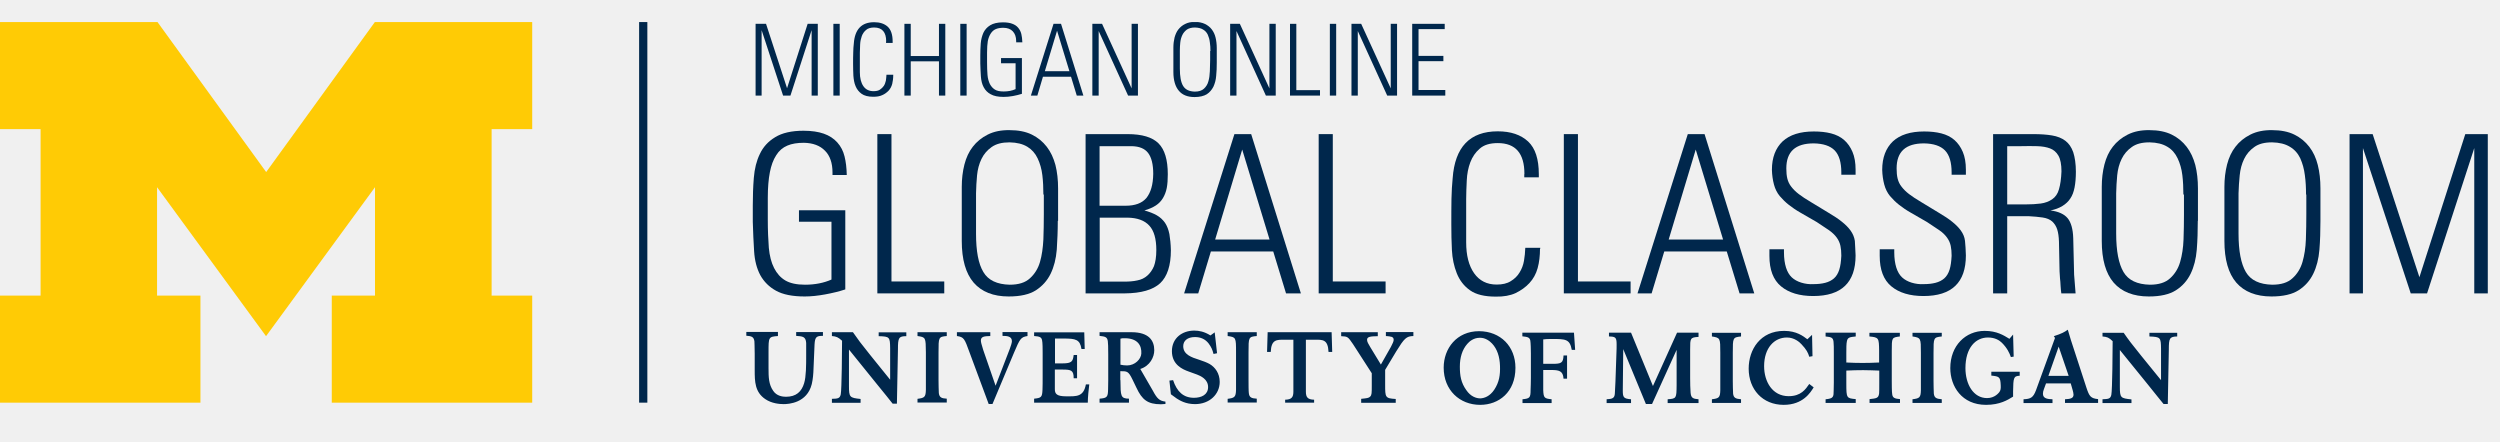
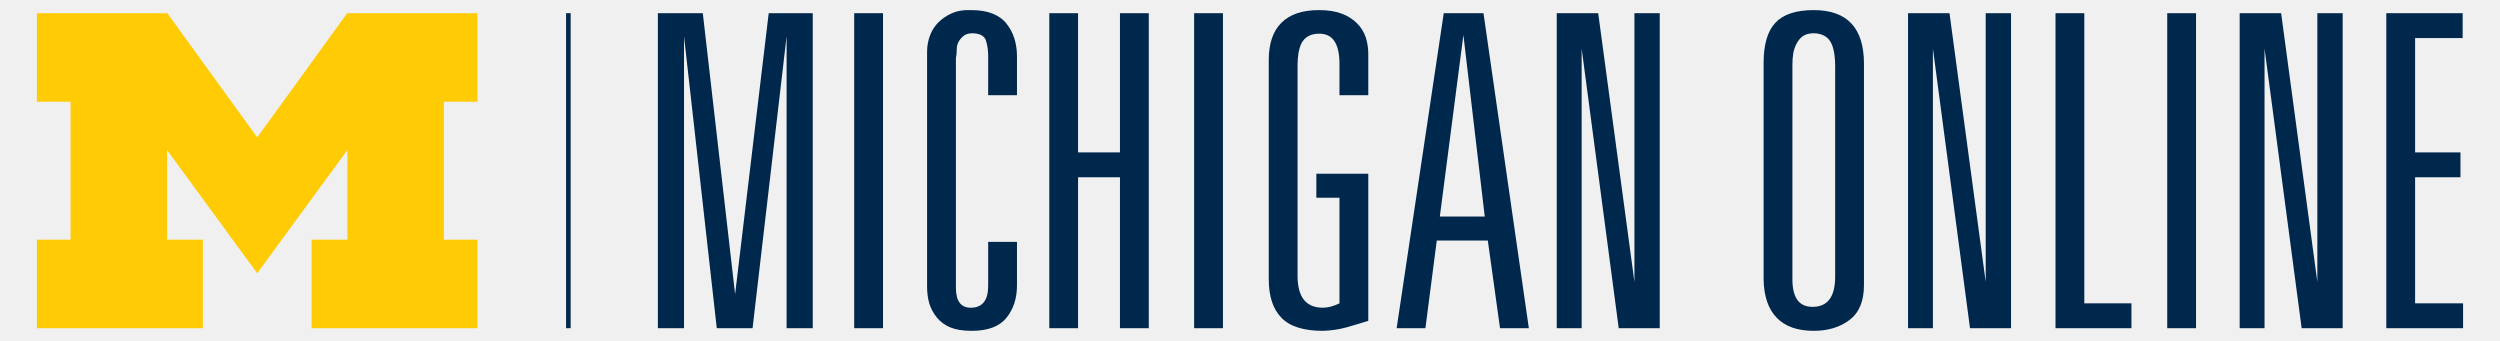
- <svg xmlns="http://www.w3.org/2000/svg" xmlns:xlink="http://www.w3.org/1999/xlink" version="1.1" id="Layer_1" x="0px" y="0px" viewBox="0 0 170 30" style="enable-background:new 0 0 170 30;" xml:space="preserve">
-   <style type="text/css">
- 	.st0{fill:#FFFFFF;}
- 	.st1{fill:#FFCB05;}
- 	.st2{clip-path:url(#SVGID_00000160150815041177201670000011788200625395385787_);fill:#FFFFFF;}
- 	.st3{fill:#00274C;}
- 	.st4{clip-path:url(#SVGID_00000139279308918391458770000013614522179527638421_);fill:#00274C;}
- </style>
-   <g>
-     <rect x="43.46" y="1.5" class="st3" width="0.56" height="25.88" />
-     <path class="st3" d="M140.42,27.41v-0.26c0.33-0.02,0.58-0.05,0.58-0.31c0-0.09-0.03-0.19-0.05-0.28l-0.14-0.49h-1.68l-0.15,0.41   c-0.04,0.1-0.06,0.2-0.06,0.3c0,0.34,0.36,0.36,0.65,0.37v0.26h-1.97v-0.26c0.5-0.02,0.66-0.12,0.85-0.62l1.29-3.55l-0.08-0.12   c0.55-0.18,0.71-0.27,0.95-0.44c0.09,0.32,0.11,0.36,0.21,0.7l1.06,3.25c0.19,0.57,0.28,0.72,0.79,0.77v0.26H140.42z M139.99,23.57   l-0.7,1.99h1.38L139.99,23.57z M123.33,26.34c-0.21,0.34-0.72,1.19-2.04,1.19c-1.44,0-2.38-1.06-2.38-2.46   c0-1.3,0.79-2.57,2.41-2.57c0.85,0,1.3,0.36,1.58,0.57l0.32-0.3l0.03,1.45l-0.22,0.04c-0.08-0.28-0.2-0.5-0.52-0.84   c-0.14-0.16-0.5-0.47-1-0.47c-0.86,0-1.55,0.71-1.55,1.95c0,1.05,0.56,2.04,1.67,2.04c0.84,0,1.15-0.47,1.4-0.83L123.33,26.34z    M124.14,27.41v-0.26c0.54-0.05,0.55-0.16,0.55-0.62c0.01-0.17,0.01-0.34,0.01-0.51v-2.01c0-0.31,0-0.63-0.02-0.77   c-0.03-0.29-0.16-0.32-0.54-0.36v-0.26h2.05v0.26c-0.4,0.04-0.55,0.06-0.6,0.32c-0.04,0.15-0.04,0.5-0.04,0.79v0.66   c0.41,0.02,0.7,0.03,1.1,0.03c0.4,0,0.72-0.01,1.13-0.03v-0.8c-0.01-0.87-0.02-0.91-0.66-0.97v-0.25h2.07v0.25   c-0.55,0.07-0.55,0.07-0.55,0.98v2.02c0,0.19,0,0.79,0.03,0.93c0.03,0.25,0.18,0.3,0.53,0.33v0.26h-2.07v-0.26   c0.48-0.05,0.61-0.07,0.65-0.39c0.01-0.14,0.01-0.32,0.01-0.67v-0.88c-0.38-0.01-0.69-0.03-1.09-0.03c-0.41,0-0.74,0.01-1.15,0.03   v0.88c0,1,0.02,1,0.64,1.06v0.26H124.14z M130.05,27.41v-0.26c0.47-0.06,0.56-0.11,0.57-0.61v-2.55c0-1,0-1.02-0.57-1.11v-0.25   h1.99v0.25c-0.56,0.06-0.56,0.08-0.56,1.11v1.93c0,0.17,0.01,0.71,0.02,0.84c0.03,0.29,0.17,0.36,0.54,0.39v0.25H130.05z    M116.41,27.41v-0.26c0.47-0.06,0.56-0.11,0.57-0.61v-2.55c0-1,0-1.02-0.57-1.11v-0.25h1.98v0.25c-0.56,0.06-0.56,0.08-0.56,1.11   v1.93c0,0.17,0.01,0.71,0.02,0.84c0.03,0.29,0.17,0.36,0.54,0.39v0.25H116.41z M113.4,27.41v-0.26c0.6-0.04,0.6-0.07,0.61-0.95   v-2.41l-1.67,3.68h-0.42l-1.54-3.73l-0.03,2.81c0,0.47,0.05,0.56,0.56,0.6v0.26h-1.66v-0.26c0.39-0.02,0.54-0.07,0.56-0.39   c0.01-0.13,0.03-0.53,0.04-0.8l0.07-2.01c0.01-0.16,0.01-0.39,0.01-0.55c0-0.47-0.09-0.51-0.52-0.52v-0.26h1.5l1.49,3.63l1.64-3.63   h1.46v0.29c-0.57,0.03-0.57,0.1-0.57,0.84v1.97c0,0.33,0.01,0.73,0.03,0.98c0.03,0.36,0.16,0.42,0.54,0.45v0.26H113.4z    M142.97,27.41v-0.26c0.39-0.02,0.54-0.02,0.6-0.3c0.07-0.32,0.09-3.16,0.09-3.65c-0.26-0.25-0.37-0.29-0.69-0.32v-0.25h1.44   c0.4,0.57,0.49,0.69,1.2,1.57l1.34,1.65v-2.14c-0.01-0.76-0.03-0.8-0.79-0.83v-0.25h1.89v0.25c-0.52,0.01-0.57,0.12-0.57,0.89   l-0.07,3.7h-0.29l-0.43-0.53c-0.21-0.27-0.43-0.54-0.65-0.81l-1.89-2.33v2.48c0,0.78,0.05,0.8,0.79,0.88v0.25H142.97z    M103.05,25.01c0,1.66-1.13,2.52-2.4,2.52c-1.39,0-2.48-1-2.48-2.53c0-1.3,0.88-2.48,2.41-2.48   C102.04,22.53,103.05,23.56,103.05,25.01L103.05,25.01z M100.66,27.09c0.27-0.01,0.65-0.14,0.95-0.59c0.34-0.52,0.41-1,0.39-1.62   c-0.02-0.62-0.19-1.15-0.54-1.52c-0.15-0.16-0.46-0.41-0.85-0.39c-0.4,0-0.7,0.25-0.84,0.42c-0.34,0.39-0.5,0.92-0.5,1.54   c0,0.62,0.08,1.1,0.44,1.6C100,26.96,100.38,27.09,100.66,27.09L100.66,27.09z M103.53,27.15v0.26h1.98v-0.26   c-0.49-0.05-0.55-0.09-0.57-0.62l0-1.37h0.53c0.53,0,0.82,0.05,0.85,0.59h0.24v-1.58h-0.24c-0.02,0.52-0.17,0.57-0.75,0.57h-0.63   v-1.66c0.17-0.02,0.27-0.03,0.57-0.03c0.94,0,1.24,0,1.37,0.74h0.23l-0.08-1.17h-3.51v0.25c0.34,0.04,0.49,0.06,0.54,0.28   c0.03,0.15,0.04,0.68,0.04,0.87v1.68c0,0.13-0.01,0.71-0.02,0.82C104.08,27.05,104.02,27.1,103.53,27.15L103.53,27.15z    M62.39,27.38v-0.26c0.47-0.06,0.56-0.11,0.57-0.62v-2.55c-0.01-1-0.01-1.02-0.57-1.1v-0.26h1.99v0.26   c-0.56,0.05-0.56,0.08-0.56,1.1v1.93c0,0.17,0.01,0.71,0.02,0.85c0.04,0.29,0.17,0.36,0.54,0.38v0.26H62.39z M83.48,27.38v-0.26   c0.46-0.06,0.56-0.11,0.57-0.62v-2.55c0-1,0-1.02-0.57-1.1v-0.26h1.98v0.26c-0.56,0.05-0.56,0.08-0.56,1.1v1.93   c0,0.17,0,0.71,0.02,0.85c0.03,0.29,0.17,0.36,0.54,0.38v0.26H83.48z M56.57,27.38v-0.26c0.39-0.01,0.54-0.02,0.6-0.3   c0.07-0.32,0.09-3.16,0.09-3.65c-0.27-0.24-0.38-0.29-0.69-0.32v-0.26H58c0.4,0.57,0.49,0.7,1.19,1.57l1.34,1.66v-2.14   c-0.01-0.76-0.03-0.8-0.78-0.82v-0.26h1.88v0.26c-0.52,0-0.57,0.11-0.57,0.89l-0.07,3.7H60.7l-0.43-0.54   c-0.22-0.27-0.43-0.54-0.65-0.8l-1.89-2.34v2.48c0,0.77,0.05,0.8,0.79,0.88v0.26H56.57z M79.52,25.88l0.25-0.03   c0.26,0.78,0.7,1.2,1.42,1.2c0.51,0,0.96-0.21,0.96-0.73c0-0.54-0.52-0.76-0.75-0.85c-0.19-0.07-0.4-0.14-0.58-0.21   c-0.39-0.14-1.13-0.45-1.13-1.38c0-0.89,0.7-1.4,1.52-1.4c0.32,0,0.69,0.07,1.1,0.33l0.29-0.21l0.16,1.42l-0.24,0.05   c-0.08-0.31-0.15-0.46-0.33-0.71c-0.23-0.3-0.55-0.44-0.93-0.44c-0.51,0-0.8,0.25-0.8,0.62c0,0.57,0.56,0.76,1.1,0.93   c0.27,0.09,0.49,0.17,0.69,0.28c0.38,0.22,0.69,0.64,0.69,1.22c0,0.83-0.68,1.51-1.68,1.51c-0.65,0-1.05-0.26-1.24-0.38l-0.4-0.29   L79.52,25.88z M87.39,27.38v-0.2c0.44-0.01,0.56-0.17,0.56-0.55V23.1h-0.6c-0.54,0-0.9-0.02-0.94,0.83h-0.25l0.04-1.34h4.35   l0.04,1.34h-0.25c-0.04-0.86-0.4-0.83-0.94-0.83h-0.6v3.53c0,0.38,0.12,0.54,0.56,0.55v0.2H87.39z M52.9,22.59v0.26   c-0.64,0.05-0.64,0.07-0.64,1.08v1.12c0,0.59,0.01,1.09,0.32,1.53c0.24,0.36,0.66,0.4,0.87,0.4c0.69,0,1.06-0.35,1.23-0.92   c0.14-0.44,0.14-1.28,0.14-1.84c0-0.18,0-0.75,0-0.9c-0.03-0.44-0.25-0.45-0.68-0.48v-0.26h1.82v0.26   c-0.45-0.01-0.54,0.09-0.57,0.57c-0.01,0.11-0.06,1.44-0.07,1.64c-0.01,0.36-0.04,0.73-0.12,1.07c-0.32,1.29-1.58,1.36-1.91,1.36   c-0.27,0-0.81-0.04-1.25-0.34c-0.71-0.48-0.72-1.2-0.72-1.97v-1.09c-0.01-0.52-0.01-0.75-0.02-0.87c-0.04-0.3-0.19-0.36-0.55-0.38   v-0.26H52.9z M69.87,22.59v0.26c-0.46,0.07-0.52,0.2-0.92,1.14l-1.46,3.48h-0.26l-1.31-3.53c-0.33-0.91-0.37-1.02-0.85-1.09v-0.26   h2.27v0.26c-0.39,0.01-0.64,0.03-0.64,0.3c0,0.13,0.04,0.25,0.16,0.65l0.84,2.43l0.97-2.52c0.06-0.17,0.14-0.39,0.14-0.51   c0-0.34-0.34-0.36-0.64-0.36v-0.26H69.87z M92.56,27.38v-0.26c0.38-0.04,0.52-0.05,0.61-0.15c0.11-0.11,0.11-0.23,0.11-0.75v-0.84   l-1.27-1.97c-0.35-0.51-0.36-0.53-0.81-0.55v-0.27h2.49v0.27c-0.5,0.01-0.73,0.03-0.73,0.25c0,0.13,0.09,0.28,0.21,0.48l0.73,1.2   l0.68-1.2c0.12-0.23,0.19-0.38,0.19-0.48c0-0.23-0.2-0.23-0.53-0.26v-0.27h1.87v0.27c-0.48,0.01-0.62,0.16-1.17,1.05l-0.75,1.25v1   c0,0.87,0,0.94,0.72,0.98v0.26H92.56z M73.97,27.38c0-0.35,0.06-0.91,0.1-1.24h-0.23c-0.16,0.86-0.65,0.81-1.34,0.81   c-0.64,0-0.77-0.17-0.77-0.48v-1.34h0.52c0.59,0,0.76,0.05,0.76,0.59h0.23v-1.58h-0.23c-0.05,0.43-0.13,0.57-0.75,0.57h-0.52v-1.69   h0.59c0.81,0,1.11,0.06,1.21,0.71h0.22l-0.03-1.13h-3.41v0.25c0.34,0.03,0.49,0.05,0.54,0.28c0.04,0.15,0.04,0.67,0.04,0.86v1.68   c0,0.13,0,0.7-0.01,0.82c-0.02,0.52-0.08,0.57-0.57,0.62v0.27H73.97z M137.34,25.29v0.26c-0.43,0.02-0.43,0.15-0.45,1.06v0.36   c-0.37,0.23-0.9,0.56-1.84,0.56c-1.64,0-2.43-1.25-2.43-2.5c0-1.53,1.04-2.53,2.34-2.53c0.82,0,1.29,0.3,1.68,0.54l0.25-0.29   l0.04,1.5l-0.19,0.03c-0.1-0.28-0.25-0.61-0.61-0.97c-0.16-0.16-0.46-0.36-0.95-0.36c-0.84,0-1.53,0.7-1.53,2.08   c0,1.1,0.54,2.04,1.47,2.04c0.54,0,0.8-0.37,0.83-0.4c0.09-0.12,0.11-0.24,0.1-0.45c-0.02-0.61-0.11-0.62-0.64-0.68v-0.26H137.34z    M76.19,24.8c0.13,0.03,0.31,0.05,0.45,0.05c0.54,0,0.95-0.43,0.97-0.81c0.03-0.55-0.25-1.04-1.13-1.04c-0.13,0-0.2,0-0.29,0.03   V24.8z M76.19,25.85c0.01,1.09,0.01,1.25,0.58,1.26v0.27h-2v-0.27c0.52-0.04,0.57-0.12,0.58-0.64c0.01-0.2,0.01-0.42,0.01-0.62   v-1.73c0-0.57-0.01-0.78-0.03-0.93c-0.04-0.26-0.16-0.31-0.56-0.35v-0.25l2.17,0c1.18,0,1.55,0.56,1.55,1.23   c0,0.46-0.29,1.06-0.95,1.27l0.85,1.47c0.3,0.57,0.47,0.7,0.86,0.75v0.16c-0.11,0.01-0.21,0.02-0.31,0.02   c-0.9,0-1.28-0.31-1.66-1.12l-0.27-0.56c-0.29-0.6-0.38-0.56-0.83-0.57V25.85z M76.19,25.85" />
-     <path class="st1" d="M18.09,22.86l-7.41-10.13v7.37h2.95v7.28H0V20.1h2.76V8.78H0V1.5h10.71l7.39,10.2l7.39-10.2h10.7v7.28h-2.76   V20.1h2.76v7.28H22.56V20.1h2.94v-7.37L18.09,22.86z M18.09,22.86" />
-     <path class="st3" d="M55.19,6.5V2.05L53.75,6.5h-0.5l-1.46-4.45V6.5h-0.41V1.62h0.71L53.52,6l1.4-4.38h0.69V6.5H55.19z M55.19,6.5" />
-     <rect x="56.67" y="1.62" class="st3" width="0.43" height="4.88" />
-     <path class="st3" d="M60.74,5.12c0,0.22-0.03,0.41-0.07,0.59c-0.05,0.18-0.13,0.33-0.25,0.46c-0.12,0.12-0.26,0.23-0.43,0.3   c-0.17,0.08-0.37,0.11-0.61,0.11c-0.34,0-0.61-0.07-0.79-0.2c-0.18-0.13-0.32-0.3-0.41-0.52c-0.09-0.21-0.13-0.45-0.15-0.71   c-0.01-0.25-0.02-0.52-0.02-0.79c0-0.29,0-0.55,0.01-0.78c0-0.23,0.02-0.44,0.04-0.63c0.07-0.96,0.53-1.44,1.38-1.44   c0.39,0,0.7,0.1,0.93,0.31c0.22,0.21,0.33,0.54,0.33,1.01v0.09h-0.45c0-0.02,0-0.04,0-0.06c0-0.02,0-0.04,0.01-0.05   c0-0.62-0.27-0.94-0.82-0.94c-0.24,0-0.43,0.06-0.55,0.17c-0.13,0.11-0.23,0.25-0.29,0.42c-0.06,0.17-0.1,0.35-0.11,0.55   s-0.01,0.4-0.02,0.57v1.33c0,0.4,0.08,0.72,0.24,0.95c0.16,0.23,0.39,0.34,0.69,0.34c0.18,0,0.32-0.03,0.43-0.1   c0.11-0.07,0.2-0.16,0.27-0.26c0.07-0.11,0.11-0.23,0.14-0.36c0.02-0.13,0.03-0.26,0.04-0.4h0.46V5.12z M60.74,5.12" />
-     <path class="st3" d="M63.85,6.5V4.17h-1.92V6.5H61.5V1.62h0.43v2.19h1.92V1.62h0.43V6.5H63.85z M63.85,6.5" />
-     <rect x="65.3" y="1.62" class="st3" width="0.43" height="4.88" />
-     <path class="st3" d="M69.1,2.87V2.8c0-0.29-0.08-0.51-0.23-0.67c-0.15-0.16-0.37-0.24-0.65-0.24c-0.2,0-0.37,0.03-0.51,0.09   c-0.14,0.06-0.25,0.16-0.34,0.3c-0.09,0.14-0.16,0.31-0.2,0.52C67.14,3,67.12,3.26,67.12,3.57v0.67c0,0.32,0.01,0.61,0.03,0.85   c0.02,0.25,0.08,0.45,0.16,0.62c0.09,0.17,0.2,0.29,0.34,0.38c0.14,0.09,0.34,0.13,0.6,0.13c0.3,0,0.57-0.05,0.81-0.16V4.3h-0.99   V3.95h1.42v2.43c-0.19,0.06-0.39,0.11-0.61,0.15c-0.22,0.04-0.43,0.06-0.63,0.06c-0.38,0-0.67-0.06-0.88-0.18   C67.16,6.3,67,6.14,66.89,5.93c-0.11-0.2-0.17-0.45-0.19-0.73c-0.02-0.29-0.03-0.58-0.04-0.9V3.8c0-0.29,0.01-0.57,0.03-0.84   c0.02-0.27,0.09-0.52,0.18-0.73c0.1-0.21,0.25-0.38,0.46-0.51c0.21-0.13,0.5-0.2,0.87-0.2c0.25,0,0.46,0.03,0.62,0.09   c0.17,0.06,0.31,0.15,0.41,0.27c0.1,0.12,0.18,0.26,0.22,0.43c0.04,0.16,0.06,0.35,0.07,0.57H69.1z M69.1,2.87" />
-     <path class="st3" d="M73.22,6.5l-0.39-1.28h-1.91L70.54,6.5H70.1l1.54-4.88h0.51l1.52,4.88H73.22z M71.88,2.09l-0.83,2.75h1.67   L71.88,2.09z M71.88,2.09" />
-     <g>
-       <defs>
-         <rect id="SVGID_00000002360046428348165000000011224925111081464746_" x="0" y="1.5" width="170" height="27" />
-       </defs>
-       <clipPath id="SVGID_00000168813917073424808930000001172951059480370878_">
-         <use xlink:href="#SVGID_00000002360046428348165000000011224925111081464746_" style="overflow:visible;" />
-       </clipPath>
-       <path style="clip-path:url(#SVGID_00000168813917073424808930000001172951059480370878_);fill:#00274C;" d="M76.71,6.5l-2-4.39    V6.5h-0.43V1.62h0.66l2.01,4.39V1.62h0.43V6.5H76.71z M76.71,6.5" />
-       <path style="clip-path:url(#SVGID_00000168813917073424808930000001172951059480370878_);fill:#00274C;" d="M82.74,4.27    c0,0.31-0.01,0.61-0.04,0.89c-0.02,0.28-0.09,0.52-0.19,0.74c-0.11,0.21-0.25,0.38-0.45,0.51c-0.2,0.12-0.48,0.19-0.83,0.19    c-0.47,0-0.83-0.14-1.07-0.43c-0.24-0.28-0.37-0.71-0.37-1.27V3.23c0-0.24,0.03-0.47,0.08-0.68c0.06-0.21,0.14-0.4,0.26-0.55    c0.12-0.15,0.27-0.28,0.46-0.37c0.19-0.1,0.41-0.14,0.67-0.14c0.26,0,0.49,0.05,0.68,0.14c0.18,0.09,0.34,0.21,0.46,0.37    c0.12,0.16,0.21,0.34,0.26,0.56c0.05,0.21,0.08,0.45,0.08,0.71V4.27z M82.31,3.47c0-0.21-0.01-0.41-0.04-0.59    c-0.02-0.19-0.07-0.36-0.14-0.52c-0.07-0.15-0.18-0.27-0.32-0.35c-0.14-0.09-0.32-0.13-0.55-0.14c-0.23,0-0.41,0.05-0.55,0.14    c-0.13,0.1-0.24,0.22-0.31,0.37c-0.07,0.15-0.12,0.31-0.14,0.5c-0.02,0.18-0.03,0.37-0.03,0.55v1.23c0,0.54,0.07,0.93,0.22,1.18    c0.15,0.25,0.41,0.38,0.8,0.39c0.27,0,0.48-0.07,0.62-0.2c0.14-0.13,0.25-0.3,0.3-0.5c0.06-0.2,0.09-0.43,0.1-0.69    c0.01-0.25,0.02-0.51,0.02-0.76V3.47z M82.31,3.47" />
-     </g>
-     <path class="st3" d="M86.08,6.5l-2-4.39V6.5h-0.43V1.62h0.66l2.01,4.39V1.62h0.43V6.5H86.08z M86.08,6.5" />
-     <path class="st3" d="M87.72,6.5V1.62h0.43v4.51h1.61V6.5H87.72z M87.72,6.5" />
-     <rect x="90.43" y="1.62" class="st3" width="0.43" height="4.88" />
-     <path class="st3" d="M94.33,6.5l-2-4.39V6.5h-0.43V1.62h0.66l2.01,4.39V1.62h0.43V6.5H94.33z M94.33,6.5" />
-     <path class="st3" d="M96.03,6.5V1.62h2.21v0.36h-1.78v1.82h1.69v0.36h-1.69v1.96h1.82V6.5H96.03z M96.03,6.5" />
-     <path class="st3" d="M56.61,11.9v-0.17c0-0.64-0.17-1.14-0.51-1.48c-0.34-0.35-0.82-0.53-1.44-0.54c-0.44,0-0.82,0.06-1.12,0.19   c-0.31,0.13-0.57,0.35-0.76,0.66c-0.2,0.31-0.34,0.69-0.43,1.16c-0.09,0.46-0.14,1.04-0.14,1.74v1.5c0,0.71,0.03,1.34,0.07,1.89   c0.05,0.55,0.17,1.01,0.36,1.38c0.19,0.37,0.44,0.65,0.76,0.84c0.32,0.19,0.77,0.29,1.34,0.29c0.68,0,1.28-0.12,1.8-0.35v-3.93   h-2.21V14.3h3.15v5.38c-0.42,0.14-0.88,0.25-1.37,0.34c-0.49,0.09-0.95,0.14-1.39,0.14c-0.83,0-1.48-0.13-1.95-0.39   c-0.47-0.26-0.82-0.61-1.07-1.06c-0.24-0.45-0.38-0.99-0.42-1.62c-0.04-0.63-0.07-1.3-0.09-2v-1.12c0-0.64,0.02-1.27,0.07-1.88   c0.05-0.61,0.18-1.15,0.41-1.62c0.22-0.47,0.56-0.85,1.04-1.14c0.47-0.29,1.11-0.44,1.93-0.44c0.55,0,1.01,0.07,1.38,0.2   c0.37,0.13,0.68,0.33,0.92,0.6c0.24,0.27,0.4,0.58,0.49,0.95c0.09,0.36,0.14,0.78,0.15,1.26H56.61z M56.61,11.9" />
-     <path class="st3" d="M59.66,19.95V9.12h0.96v10.02h3.59v0.81H59.66z M59.66,19.95" />
-     <path class="st3" d="M71.93,15.02c0,0.69-0.03,1.34-0.07,1.96c-0.05,0.62-0.19,1.17-0.42,1.64c-0.23,0.47-0.57,0.84-1,1.12   c-0.44,0.28-1.05,0.42-1.85,0.42c-1.05,0-1.84-0.32-2.38-0.94c-0.54-0.63-0.81-1.57-0.81-2.84v-3.67c0-0.54,0.06-1.05,0.18-1.52   c0.12-0.47,0.31-0.88,0.57-1.21c0.26-0.34,0.6-0.62,1.02-0.83c0.42-0.21,0.91-0.31,1.49-0.3c0.59,0,1.09,0.1,1.5,0.3   c0.41,0.2,0.75,0.48,1.02,0.83c0.27,0.35,0.46,0.76,0.59,1.24c0.12,0.48,0.18,1.01,0.18,1.59V15.02z M70.95,13.23   c0-0.46-0.02-0.9-0.07-1.32c-0.05-0.42-0.16-0.8-0.32-1.14c-0.16-0.34-0.4-0.61-0.7-0.79c-0.31-0.19-0.71-0.29-1.21-0.3   c-0.51,0-0.91,0.1-1.22,0.32c-0.3,0.21-0.53,0.48-0.69,0.81c-0.16,0.33-0.26,0.7-0.3,1.11c-0.04,0.41-0.06,0.82-0.07,1.23v2.73   c0,1.19,0.16,2.06,0.5,2.62c0.33,0.56,0.93,0.84,1.79,0.86c0.6,0,1.06-0.14,1.38-0.44c0.32-0.29,0.55-0.66,0.68-1.11   c0.13-0.45,0.2-0.96,0.23-1.53c0.02-0.57,0.03-1.13,0.03-1.69V13.23z M70.95,13.23" />
-     <path class="st3" d="M79.62,17.02c0,1.04-0.25,1.79-0.73,2.24c-0.49,0.45-1.29,0.68-2.4,0.69h-2.67V9.12h2.86   c0.98,0,1.68,0.21,2.1,0.63c0.42,0.42,0.63,1.12,0.63,2.1c0,0.36-0.02,0.67-0.07,0.93c-0.05,0.26-0.14,0.49-0.26,0.69   c-0.12,0.2-0.28,0.37-0.48,0.5c-0.2,0.13-0.46,0.25-0.78,0.34c0.33,0.09,0.61,0.2,0.84,0.33c0.23,0.13,0.41,0.3,0.56,0.51   c0.14,0.21,0.24,0.47,0.3,0.77C79.57,16.22,79.61,16.59,79.62,17.02L79.62,17.02z M78.42,11.82c0-0.65-0.12-1.12-0.35-1.42   c-0.23-0.3-0.6-0.45-1.11-0.46h-2.19v4.05h1.77c0.64,0,1.11-0.17,1.41-0.52C78.25,13.1,78.41,12.56,78.42,11.82L78.42,11.82z    M78.63,17c0-0.76-0.16-1.32-0.48-1.66c-0.32-0.35-0.81-0.53-1.48-0.54h-1.89v4.35h1.68c0.31,0,0.6-0.02,0.87-0.08   c0.27-0.05,0.5-0.16,0.69-0.33c0.19-0.17,0.34-0.38,0.45-0.64C78.57,17.83,78.63,17.47,78.63,17L78.63,17z M78.63,17" />
-     <path class="st3" d="M87.45,19.95l-0.87-2.85h-4.24l-0.86,2.85h-0.96l3.42-10.83h1.14l3.38,10.83H87.45z M84.47,10.17l-1.84,6.12   h3.7L84.47,10.17z M84.47,10.17" />
-     <path class="st3" d="M89.67,19.95V9.12h0.96v10.02h3.59v0.81H89.67z M89.67,19.95" />
-     <path class="st3" d="M104.72,16.91c0,0.48-0.05,0.92-0.16,1.32c-0.11,0.4-0.3,0.74-0.56,1.02c-0.26,0.28-0.57,0.5-0.94,0.68   c-0.37,0.17-0.82,0.25-1.35,0.24c-0.76,0-1.34-0.14-1.75-0.43c-0.41-0.29-0.71-0.68-0.9-1.16c-0.19-0.48-0.3-1-0.33-1.57   c-0.03-0.57-0.04-1.16-0.04-1.75c0-0.65,0-1.23,0.01-1.74c0.01-0.51,0.04-0.98,0.08-1.39c0.15-2.13,1.17-3.2,3.07-3.2   c0.88,0,1.56,0.23,2.06,0.69c0.49,0.46,0.73,1.2,0.73,2.23v0.21h-0.99c0-0.05,0-0.1,0-0.14c0-0.04,0-0.07,0.01-0.1   c0-1.39-0.6-2.09-1.81-2.09c-0.53,0-0.94,0.12-1.23,0.38c-0.29,0.25-0.5,0.56-0.64,0.93c-0.14,0.37-0.22,0.78-0.24,1.23   c-0.02,0.45-0.04,0.87-0.04,1.26v2.95c0,0.89,0.18,1.59,0.54,2.1c0.36,0.51,0.87,0.77,1.53,0.77c0.39,0,0.71-0.07,0.96-0.23   c0.25-0.15,0.45-0.34,0.6-0.59c0.15-0.24,0.25-0.5,0.3-0.79c0.05-0.29,0.08-0.58,0.09-0.89h1.02V16.91z M104.72,16.91" />
-     <path class="st3" d="M106.34,19.95V9.12h0.96v10.02h3.58v0.81H106.34z M106.34,19.95" />
-     <path class="st3" d="M118.29,19.95l-0.87-2.85h-4.25l-0.86,2.85h-0.96l3.42-10.83h1.14l3.38,10.83H118.29z M115.31,10.17   l-1.84,6.12h3.7L115.31,10.17z M115.31,10.17" />
-     <path class="st3" d="M126.18,17.37c0,1.84-0.96,2.76-2.88,2.76c-0.93,0-1.66-0.22-2.19-0.66c-0.53-0.44-0.79-1.13-0.79-2.07v-0.45   h0.99v0.21c0,0.41,0.05,0.75,0.14,1.04c0.09,0.28,0.22,0.5,0.39,0.66c0.17,0.16,0.39,0.28,0.65,0.36c0.26,0.08,0.54,0.12,0.85,0.1   c0.29,0,0.55-0.03,0.78-0.09c0.23-0.06,0.43-0.16,0.59-0.3c0.16-0.14,0.28-0.34,0.36-0.59c0.08-0.25,0.12-0.56,0.14-0.95   c0-0.26-0.02-0.48-0.06-0.67c-0.04-0.19-0.12-0.38-0.25-0.56c-0.13-0.18-0.31-0.35-0.52-0.5c-0.22-0.15-0.5-0.34-0.84-0.56   l-1.11-0.64c-0.3-0.17-0.56-0.35-0.79-0.53c-0.23-0.18-0.43-0.38-0.62-0.6c-0.18-0.22-0.31-0.48-0.39-0.78   c-0.08-0.3-0.13-0.64-0.14-1c0-0.84,0.25-1.48,0.73-1.94c0.49-0.45,1.2-0.67,2.12-0.67c0.43,0,0.82,0.04,1.17,0.13   c0.35,0.09,0.65,0.24,0.89,0.45c0.24,0.21,0.43,0.48,0.57,0.81c0.14,0.33,0.21,0.73,0.21,1.21v0.34h-0.97v-0.15   c0-0.69-0.15-1.19-0.45-1.5c-0.3-0.31-0.78-0.47-1.43-0.48c-1.24,0-1.86,0.56-1.86,1.7c0,0.27,0.02,0.5,0.07,0.7   c0.05,0.2,0.14,0.39,0.27,0.55c0.13,0.17,0.3,0.34,0.51,0.5c0.21,0.16,0.48,0.34,0.82,0.54l1.17,0.71   c0.39,0.23,0.71,0.44,0.94,0.63c0.24,0.19,0.44,0.39,0.59,0.6c0.15,0.21,0.25,0.44,0.29,0.7   C126.14,16.67,126.17,16.99,126.18,17.37L126.18,17.37z M126.18,17.37" />
-     <path class="st3" d="M133.68,17.37c0,1.84-0.96,2.76-2.88,2.76c-0.93,0-1.66-0.22-2.19-0.66c-0.53-0.44-0.79-1.13-0.79-2.07v-0.45   h0.99v0.21c0,0.41,0.05,0.75,0.14,1.04c0.09,0.28,0.22,0.5,0.39,0.66c0.17,0.16,0.39,0.28,0.65,0.36c0.26,0.08,0.54,0.12,0.85,0.1   c0.29,0,0.55-0.03,0.78-0.09c0.23-0.06,0.43-0.16,0.59-0.3c0.16-0.14,0.28-0.34,0.36-0.59c0.08-0.25,0.12-0.56,0.14-0.95   c0-0.26-0.02-0.48-0.06-0.67c-0.04-0.19-0.12-0.38-0.25-0.56c-0.13-0.18-0.3-0.35-0.52-0.5c-0.22-0.15-0.5-0.34-0.84-0.56   l-1.11-0.64c-0.3-0.17-0.56-0.35-0.79-0.53c-0.23-0.18-0.43-0.38-0.62-0.6c-0.18-0.22-0.31-0.48-0.39-0.78   c-0.08-0.3-0.13-0.64-0.14-1c0-0.84,0.25-1.48,0.73-1.94c0.49-0.45,1.2-0.67,2.12-0.67c0.43,0,0.82,0.04,1.17,0.13   c0.35,0.09,0.65,0.24,0.89,0.45c0.24,0.21,0.43,0.48,0.57,0.81c0.14,0.33,0.21,0.73,0.21,1.21v0.34h-0.97v-0.15   c0-0.69-0.15-1.19-0.45-1.5c-0.3-0.31-0.78-0.47-1.43-0.48c-1.24,0-1.86,0.56-1.86,1.7c0,0.27,0.02,0.5,0.07,0.7   c0.05,0.2,0.14,0.39,0.27,0.55c0.13,0.17,0.3,0.34,0.51,0.5c0.21,0.16,0.48,0.34,0.82,0.54l1.17,0.71   c0.39,0.23,0.71,0.44,0.94,0.63c0.24,0.19,0.44,0.39,0.59,0.6c0.15,0.21,0.25,0.44,0.28,0.7   C133.65,16.67,133.67,16.99,133.68,17.37L133.68,17.37z M133.68,17.37" />
-     <path class="st3" d="M141.16,11.68c0,0.41-0.03,0.76-0.09,1.07c-0.06,0.3-0.15,0.55-0.29,0.75c-0.13,0.2-0.31,0.37-0.54,0.51   c-0.23,0.14-0.5,0.24-0.81,0.3c0.55,0.07,0.94,0.25,1.17,0.53c0.23,0.28,0.36,0.73,0.38,1.35l0.06,2.49l0.1,1.27h-0.97   c-0.02-0.14-0.04-0.31-0.05-0.51c-0.01-0.2-0.02-0.37-0.04-0.51l-0.03-0.48l-0.04-2.01c-0.01-0.34-0.05-0.62-0.12-0.84   c-0.07-0.22-0.19-0.4-0.34-0.54c-0.16-0.14-0.38-0.23-0.65-0.27c-0.27-0.04-0.59-0.07-0.97-0.09h-1.44v5.25h-0.96V9.12h2.76   c0.47,0,0.89,0.03,1.25,0.09c0.36,0.06,0.66,0.18,0.9,0.36c0.24,0.18,0.42,0.44,0.54,0.78C141.09,10.69,141.16,11.14,141.16,11.68   L141.16,11.68z M140.18,11.66c0-0.48-0.07-0.84-0.21-1.08c-0.14-0.24-0.33-0.4-0.57-0.49c-0.24-0.09-0.53-0.14-0.87-0.15   c-0.34-0.01-0.71-0.01-1.11,0h-0.93v3.96h1.23c0.4,0,0.75-0.02,1.05-0.06c0.3-0.04,0.56-0.14,0.78-0.29   c0.22-0.15,0.38-0.38,0.46-0.68C140.1,12.57,140.16,12.16,140.18,11.66L140.18,11.66z M140.18,11.66" />
-     <path class="st3" d="M149.45,15.02c0,0.69-0.02,1.34-0.07,1.96c-0.05,0.62-0.19,1.17-0.42,1.64c-0.23,0.47-0.56,0.84-1,1.12   c-0.44,0.28-1.05,0.42-1.84,0.42c-1.05,0-1.85-0.32-2.39-0.94c-0.54-0.63-0.81-1.57-0.81-2.84v-3.67c0-0.54,0.06-1.05,0.18-1.52   c0.12-0.47,0.31-0.88,0.57-1.21c0.26-0.34,0.6-0.62,1.02-0.83c0.42-0.21,0.91-0.31,1.48-0.3c0.59,0,1.09,0.1,1.5,0.3   c0.41,0.2,0.75,0.48,1.02,0.83c0.27,0.35,0.46,0.76,0.59,1.24c0.12,0.48,0.18,1.01,0.18,1.59V15.02z M148.47,13.23   c0-0.46-0.02-0.9-0.07-1.32c-0.05-0.42-0.16-0.8-0.32-1.14c-0.16-0.34-0.39-0.61-0.7-0.79c-0.31-0.19-0.71-0.29-1.21-0.3   c-0.51,0-0.91,0.1-1.21,0.32c-0.3,0.21-0.53,0.48-0.69,0.81c-0.16,0.33-0.26,0.7-0.3,1.11c-0.04,0.41-0.06,0.82-0.07,1.23v2.73   c0,1.19,0.17,2.06,0.5,2.62c0.33,0.56,0.93,0.84,1.79,0.86c0.6,0,1.06-0.14,1.38-0.44c0.32-0.29,0.55-0.66,0.68-1.11   c0.13-0.45,0.21-0.96,0.23-1.53c0.02-0.57,0.03-1.13,0.03-1.69V13.23z M148.47,13.23" />
-     <path class="st3" d="M157.79,15.02c0,0.69-0.02,1.34-0.07,1.96c-0.05,0.62-0.19,1.17-0.42,1.64c-0.23,0.47-0.56,0.84-1,1.12   c-0.44,0.28-1.06,0.42-1.84,0.42c-1.05,0-1.85-0.32-2.39-0.94c-0.54-0.63-0.81-1.57-0.81-2.84v-3.67c0-0.54,0.06-1.05,0.18-1.52   c0.12-0.47,0.31-0.88,0.57-1.21c0.26-0.34,0.6-0.62,1.02-0.83c0.42-0.21,0.91-0.31,1.48-0.3c0.59,0,1.09,0.1,1.5,0.3   c0.41,0.2,0.75,0.48,1.02,0.83c0.27,0.35,0.46,0.76,0.58,1.24c0.12,0.48,0.18,1.01,0.18,1.59V15.02z M156.81,13.23   c0-0.46-0.02-0.9-0.08-1.32c-0.05-0.42-0.16-0.8-0.31-1.14c-0.16-0.34-0.4-0.61-0.71-0.79c-0.31-0.19-0.71-0.29-1.21-0.3   c-0.51,0-0.91,0.1-1.21,0.32c-0.3,0.21-0.53,0.48-0.69,0.81c-0.16,0.33-0.26,0.7-0.3,1.11c-0.04,0.41-0.07,0.82-0.08,1.23v2.73   c0,1.19,0.17,2.06,0.5,2.62c0.33,0.56,0.93,0.84,1.79,0.86c0.6,0,1.06-0.14,1.38-0.44c0.32-0.29,0.55-0.66,0.68-1.11   c0.13-0.45,0.21-0.96,0.23-1.53c0.02-0.57,0.03-1.13,0.03-1.69V13.23z M156.81,13.23" />
-     <path class="st3" d="M168.25,19.95v-9.88l-3.21,9.88h-1.11l-3.25-9.88v9.88h-0.91V9.12h1.57l3.18,9.73l3.12-9.73h1.53v10.83H168.25   z M168.25,19.95" />
-   </g>
+ <svg xmlns="http://www.w3.org/2000/svg" id="a" viewBox="0 0 220 30">
+   <path d="m49.814,1.16h.403v27.722h-.403V1.16Z" style="fill:#00274c;" />
+   <path d="m22.635,24.046l-7.942-10.85v7.894h3.157v7.793H3.248v-7.793h2.961v-12.137h-2.961V1.16h11.473l7.914,10.929L30.553,1.16h11.465v7.793h-2.958v12.136h2.958v7.793h-14.598v-7.793h3.152v-7.893s-7.937,10.85-7.937,10.85Z" style="fill:#ffcb05;" />
+   <path d="m69.221,28.882V3.196l-2.996,25.687h-3.149l-2.883-25.687v25.687h-2.3V1.16h3.953l2.843,24.73,2.957-24.73h3.875v27.722h-2.3Zm5.949,0V1.16h2.535v27.722h-2.535Zm14.324-3.761c0,1.125-.308,2.074-.922,2.839-.613.771-1.636,1.153-3.07,1.153-.77,0-1.395-.103-1.883-.305-.464-.191-.874-.495-1.191-.884-.294-.364-.515-.781-.653-1.229-.129-.434-.191-.935-.191-1.496V4.539c0-.461.078-.911.23-1.344.153-.438.383-.821.692-1.153.339-.355.744-.641,1.191-.843.485-.231,1.074-.336,1.766-.309.742,0,1.371.102,1.883.309.511.203.922.496,1.226.882.309.383.539.817.692,1.305.152.485.23,1.012.23,1.574v3.418h-2.535v-3.456c0-.484-.063-.933-.191-1.343-.129-.411-.512-.625-1.153-.653-.332,0-.59.063-.765.192-.18.129-.336.297-.461.5-.134.22-.202.473-.196.73,0,.281-.023.535-.074.766v20.199c0,1.18.434,1.766,1.305,1.766,1.023,0,1.535-.641,1.535-1.918v-3.879h2.535v3.839h0Zm9.063,3.761v-13.284h-3.688v13.284h-2.531V1.16h2.531v12.25h3.688V1.16h2.535v27.722h-2.535Zm6.527,0V1.16h2.535v27.722h-2.535Zm15.324-.651c-.641.207-1.281.397-1.922.578-.641.18-1.332.28-2.074.305-1.688,0-2.906-.383-3.648-1.153-.742-.765-1.113-1.894-1.113-3.379V5.269c0-1.434.371-2.523,1.113-3.266.742-.742,1.844-1.113,3.305-1.113.793,0,1.457.102,1.996.309.503.181.962.469,1.344.843.359.36.613.77.77,1.227.152.461.23.949.23,1.461v3.648h-2.535v-2.764c0-1.766-.59-2.649-1.766-2.649-.41,0-.746.075-1,.231-.248.144-.449.357-.578.613-.125.258-.215.551-.266.883-.051.332-.078.668-.078,1v18.586c0,1.867.742,2.801,2.227,2.801.438,0,.922-.125,1.461-.383v-9.293h-2.035v-2.113h4.57v12.941s-.001,0-.001,0Zm11.594.651l-1.074-7.718h-4.492l-1,7.718h-2.531l4.145-27.722h3.496l3.992,27.722h-2.536Zm-3.223-25.804l-2.074,15.977h3.953s-1.879-15.977-1.879-15.977Zm13.668,25.804l-3.262-24.613v24.613h-2.191V1.16h3.648l3.188,23.652V1.16h2.227v27.722h-3.61Zm21.582-3.801c0,1.411-.422,2.435-1.27,3.075-.844.636-1.891.957-3.148.957-1.434,0-2.52-.383-3.262-1.153-.742-.765-1.129-1.894-1.152-3.379V5.535c0-1.61.344-2.789,1.035-3.532.691-.742,1.82-1.113,3.379-1.113,2.945,0,4.418,1.574,4.418,4.723v19.468h0Zm-2.535-19.237c0-.996-.141-1.726-.422-2.187s-.754-.703-1.422-.731c-.41,0-.73.078-.961.231-.23.152-.422.371-.574.652-.151.275-.255.574-.309.883-.052.331-.077.665-.074,1v18.89c0,1.614.586,2.422,1.766,2.422,1.332,0,1.996-.882,1.996-2.651V5.844Zm11.867,23.038l-3.266-24.613v24.613h-2.188V1.16h3.648l3.188,23.652V1.16h2.227v27.722h-3.609Zm7.524,0V1.16h2.535v25.536h4.148v2.187h-6.683v-.001Zm9.832,0V1.16h2.535v27.722h-2.535Zm11.828,0l-3.266-24.613v24.613h-2.188V1.16h3.648l3.188,23.652V1.16h2.227v27.722h-3.609Zm7.449,0V1.16h6.719v2.187h-4.184v10.063h3.992v2.188h-3.992v11.098h4.223v2.187h-6.758v-.001Z" style="fill:#00274c;" />
</svg>
